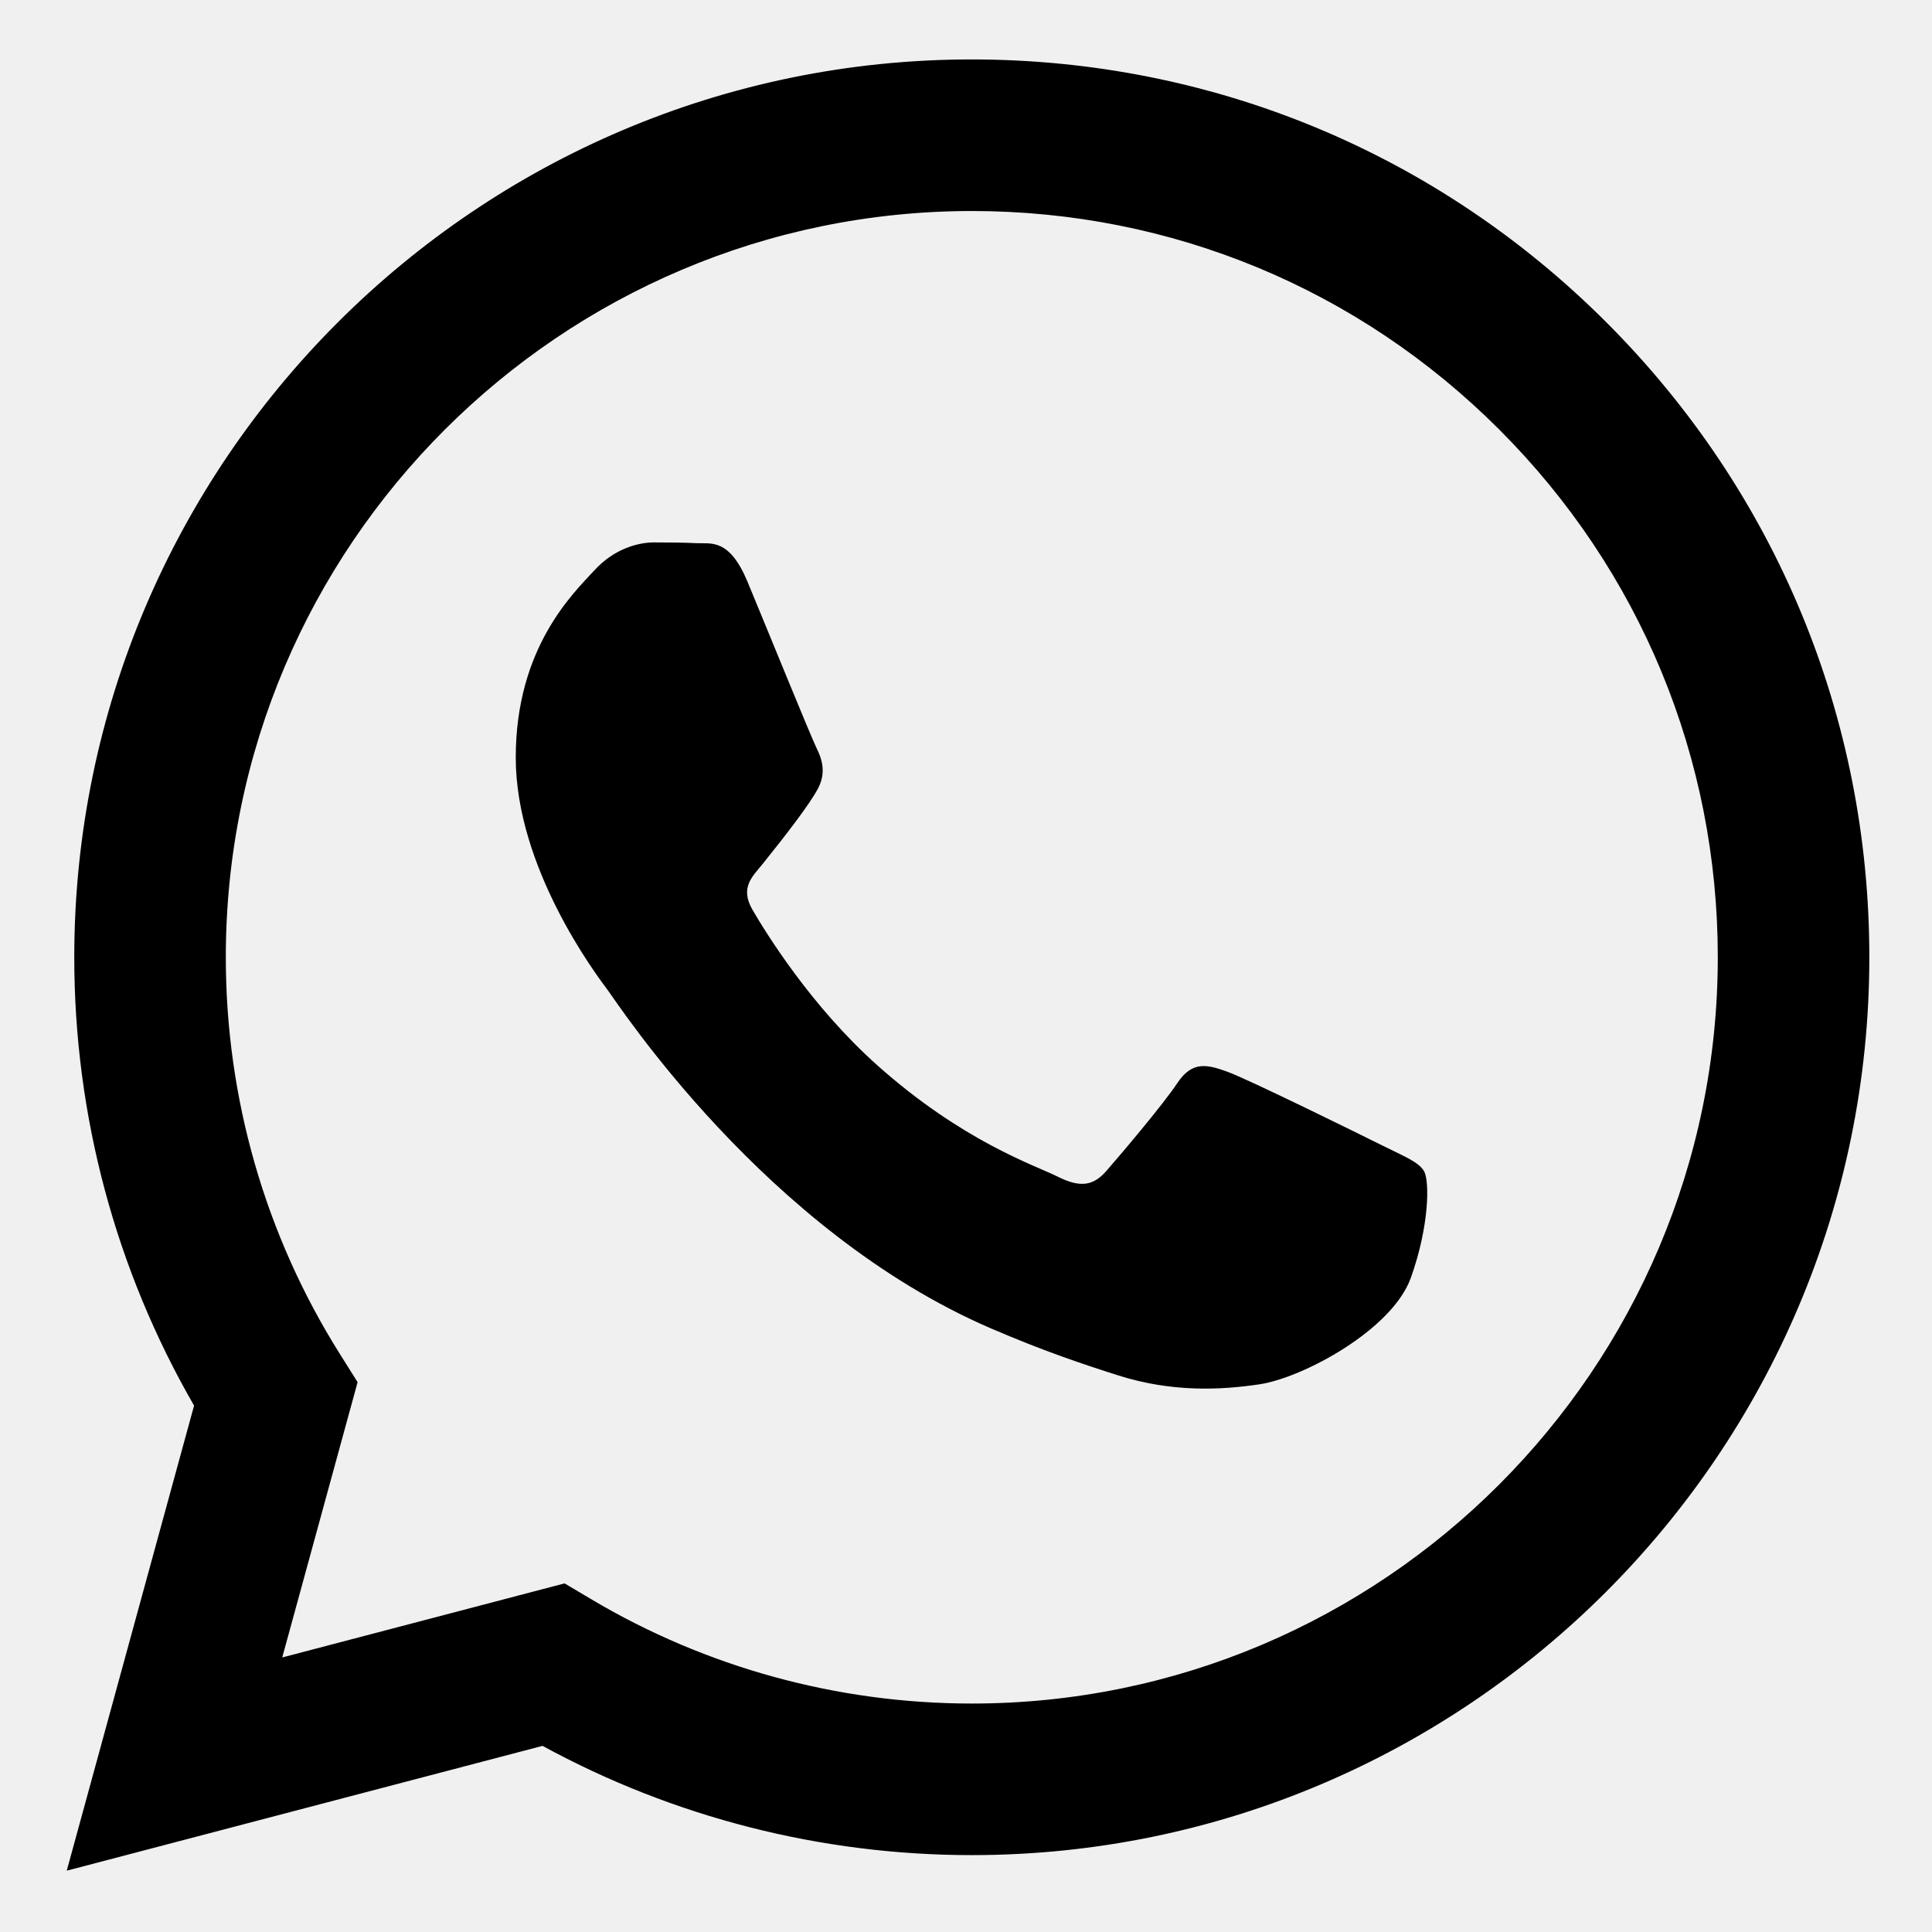
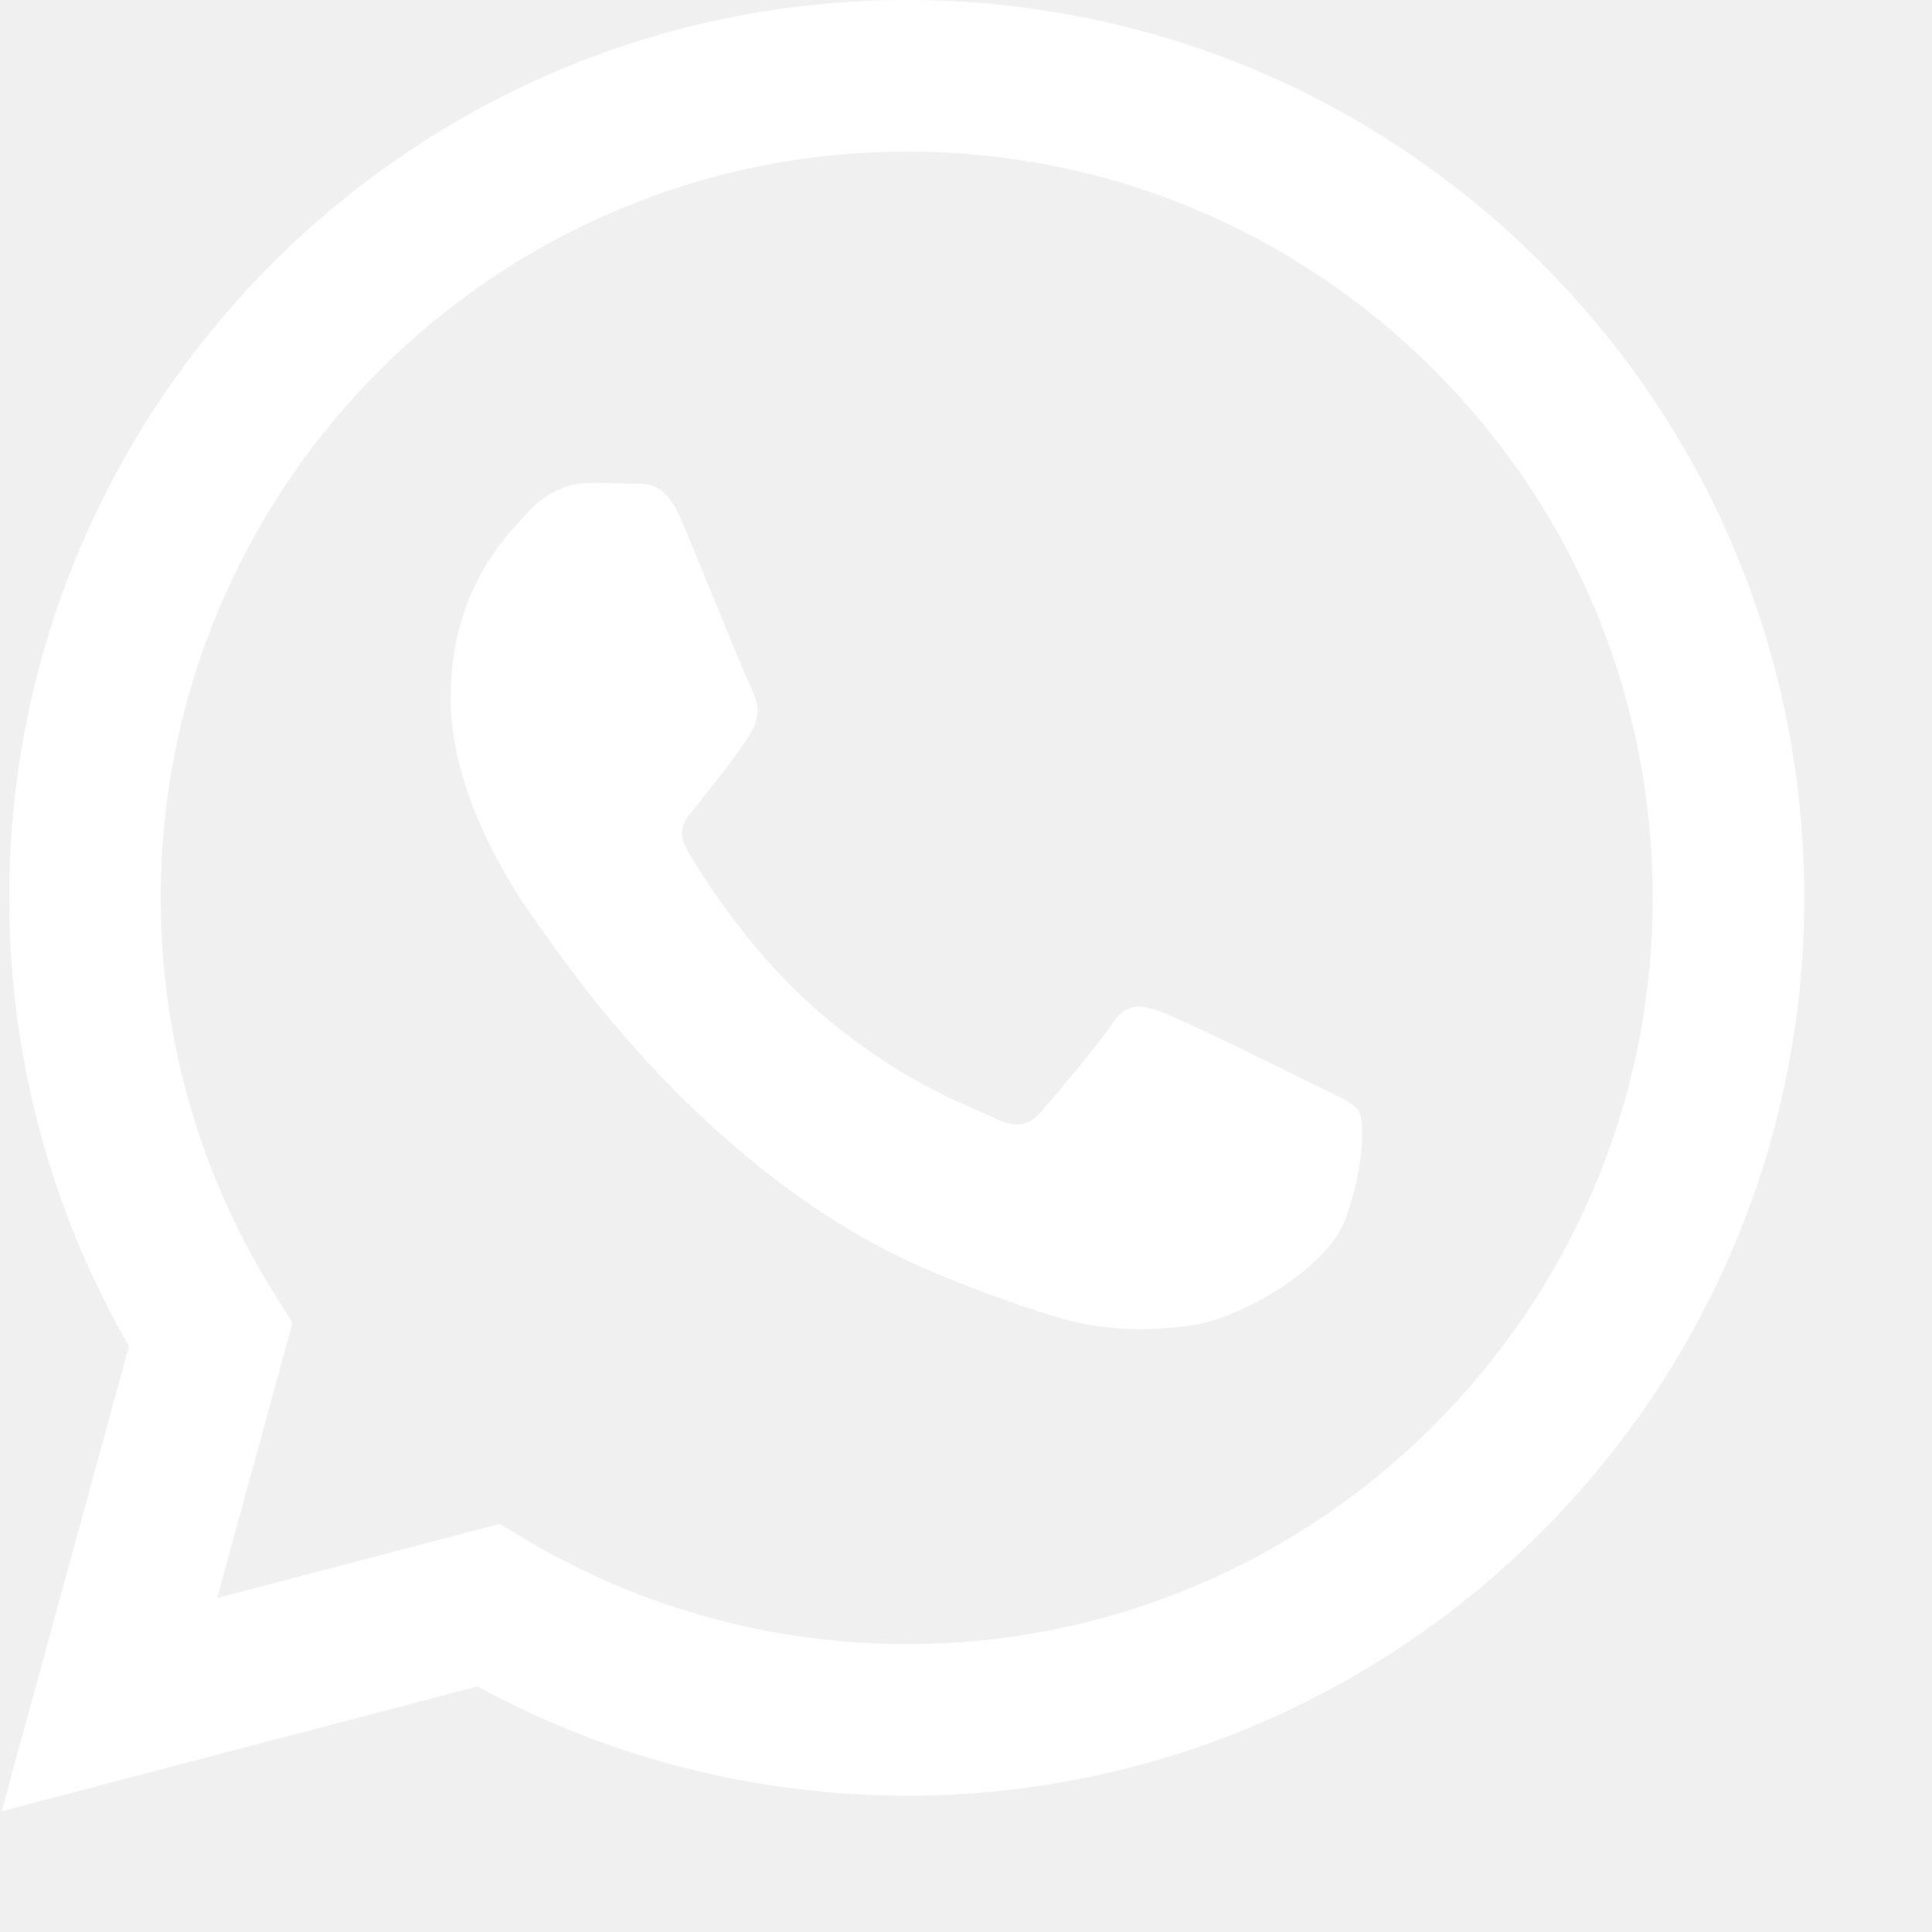
- <svg xmlns="http://www.w3.org/2000/svg" height="682pt" viewBox="-23 -21 682 682.667" width="682pt">
-   <path d="m544.387 93.008c-59.875-59.945-139.504-92.973-224.336-93.008-174.805 0-317.07 142.262-317.141 317.113-.023 55.895 14.578 110.457 42.332 158.551l-44.992 164.336 168.121-44.102c46.324 25.27 98.477 38.586 151.551 38.602h.133c174.785 0 317.066-142.273 317.133-317.133.035-84.742-32.922-164.418-92.801-224.359zm-224.336 487.934h-.109c-47.297-.02-93.684-12.73-134.16-36.742l-9.621-5.715-99.766 26.172 26.629-97.27-6.27-9.973c-26.387-41.969-40.32-90.477-40.297-140.281.055-145.332 118.305-263.57 263.699-263.57 70.406.023 136.59 27.477 186.355 77.301s77.156 116.051 77.133 186.484c-.062 145.344-118.305 263.594-263.594 263.594zm144.586-197.418c-7.922-3.969-46.883-23.133-54.148-25.781-7.258-2.645-12.547-3.961-17.824 3.969-5.285 7.93-20.469 25.781-25.094 31.066-4.625 5.289-9.242 5.953-17.168 1.984-7.926-3.965-33.457-12.336-63.727-39.332-23.555-21.012-39.457-46.961-44.082-54.891-4.617-7.938-.039-11.812 3.477-16.172 8.578-10.652 17.168-21.82 19.809-27.105 2.645-5.289 1.32-9.918-.664-13.883-1.977-3.965-17.824-42.969-24.426-58.84-6.438-15.445-12.965-13.359-17.832-13.602-4.617-.23-9.902-.277-15.188-.277-5.281 0-13.867 1.98-21.133 9.918-7.262 7.934-27.73 27.102-27.73 66.105s28.395 76.684 32.355 81.973c3.961 5.289 55.879 85.328 135.367 119.648 18.906 8.172 33.664 13.043 45.176 16.695 18.984 6.031 36.254 5.18 49.91 3.141 15.227-2.277 46.879-19.172 53.488-37.68 6.602-18.512 6.602-34.375 4.617-37.684-1.977-3.305-7.262-5.285-15.184-9.254zm0 0" fill-rule="evenodd" />
+ <svg xmlns="http://www.w3.org/2000/svg" version="1.1" width="512" height="512" x="0" y="0" viewBox="0 0 682 682.667" style="enable-background:new 0 0 512 512" xml:space="preserve" class="">
+   <g>
+     <path d="m544.387 93.008c-59.875-59.945-139.504-92.973-224.336-93.008-174.805 0-317.07 142.262-317.141 317.113-.023 55.895 14.578 110.457 42.332 158.551l-44.992 164.336 168.121-44.102c46.324 25.27 98.477 38.586 151.551 38.602h.133c174.785 0 317.066-142.273 317.133-317.133.035-84.742-32.922-164.418-92.801-224.359zm-224.336 487.934h-.109c-47.297-.02-93.684-12.73-134.16-36.742l-9.621-5.715-99.766 26.172 26.629-97.27-6.27-9.973c-26.387-41.969-40.32-90.477-40.297-140.281.055-145.332 118.305-263.57 263.699-263.57 70.406.023 136.59 27.477 186.355 77.301s77.156 116.051 77.133 186.484c-.062 145.344-118.305 263.594-263.594 263.594zm144.586-197.418c-7.922-3.969-46.883-23.133-54.148-25.781-7.258-2.645-12.547-3.961-17.824 3.969-5.285 7.93-20.469 25.781-25.094 31.066-4.625 5.289-9.242 5.953-17.168 1.984-7.926-3.965-33.457-12.336-63.727-39.332-23.555-21.012-39.457-46.961-44.082-54.891-4.617-7.938-.039-11.812 3.477-16.172 8.578-10.652 17.168-21.82 19.809-27.105 2.645-5.289 1.32-9.918-.664-13.883-1.977-3.965-17.824-42.969-24.426-58.84-6.438-15.445-12.965-13.359-17.832-13.602-4.617-.23-9.902-.277-15.188-.277-5.281 0-13.867 1.98-21.133 9.918-7.262 7.934-27.73 27.102-27.73 66.105s28.395 76.684 32.355 81.973c3.961 5.289 55.879 85.328 135.367 119.648 18.906 8.172 33.664 13.043 45.176 16.695 18.984 6.031 36.254 5.18 49.91 3.141 15.227-2.277 46.879-19.172 53.488-37.68 6.602-18.512 6.602-34.375 4.617-37.684-1.977-3.305-7.262-5.285-15.184-9.254zm0 0" fill-rule="evenodd" fill="#ffffff" data-original="#000000" style="" class="" />
+   </g>
</svg>
